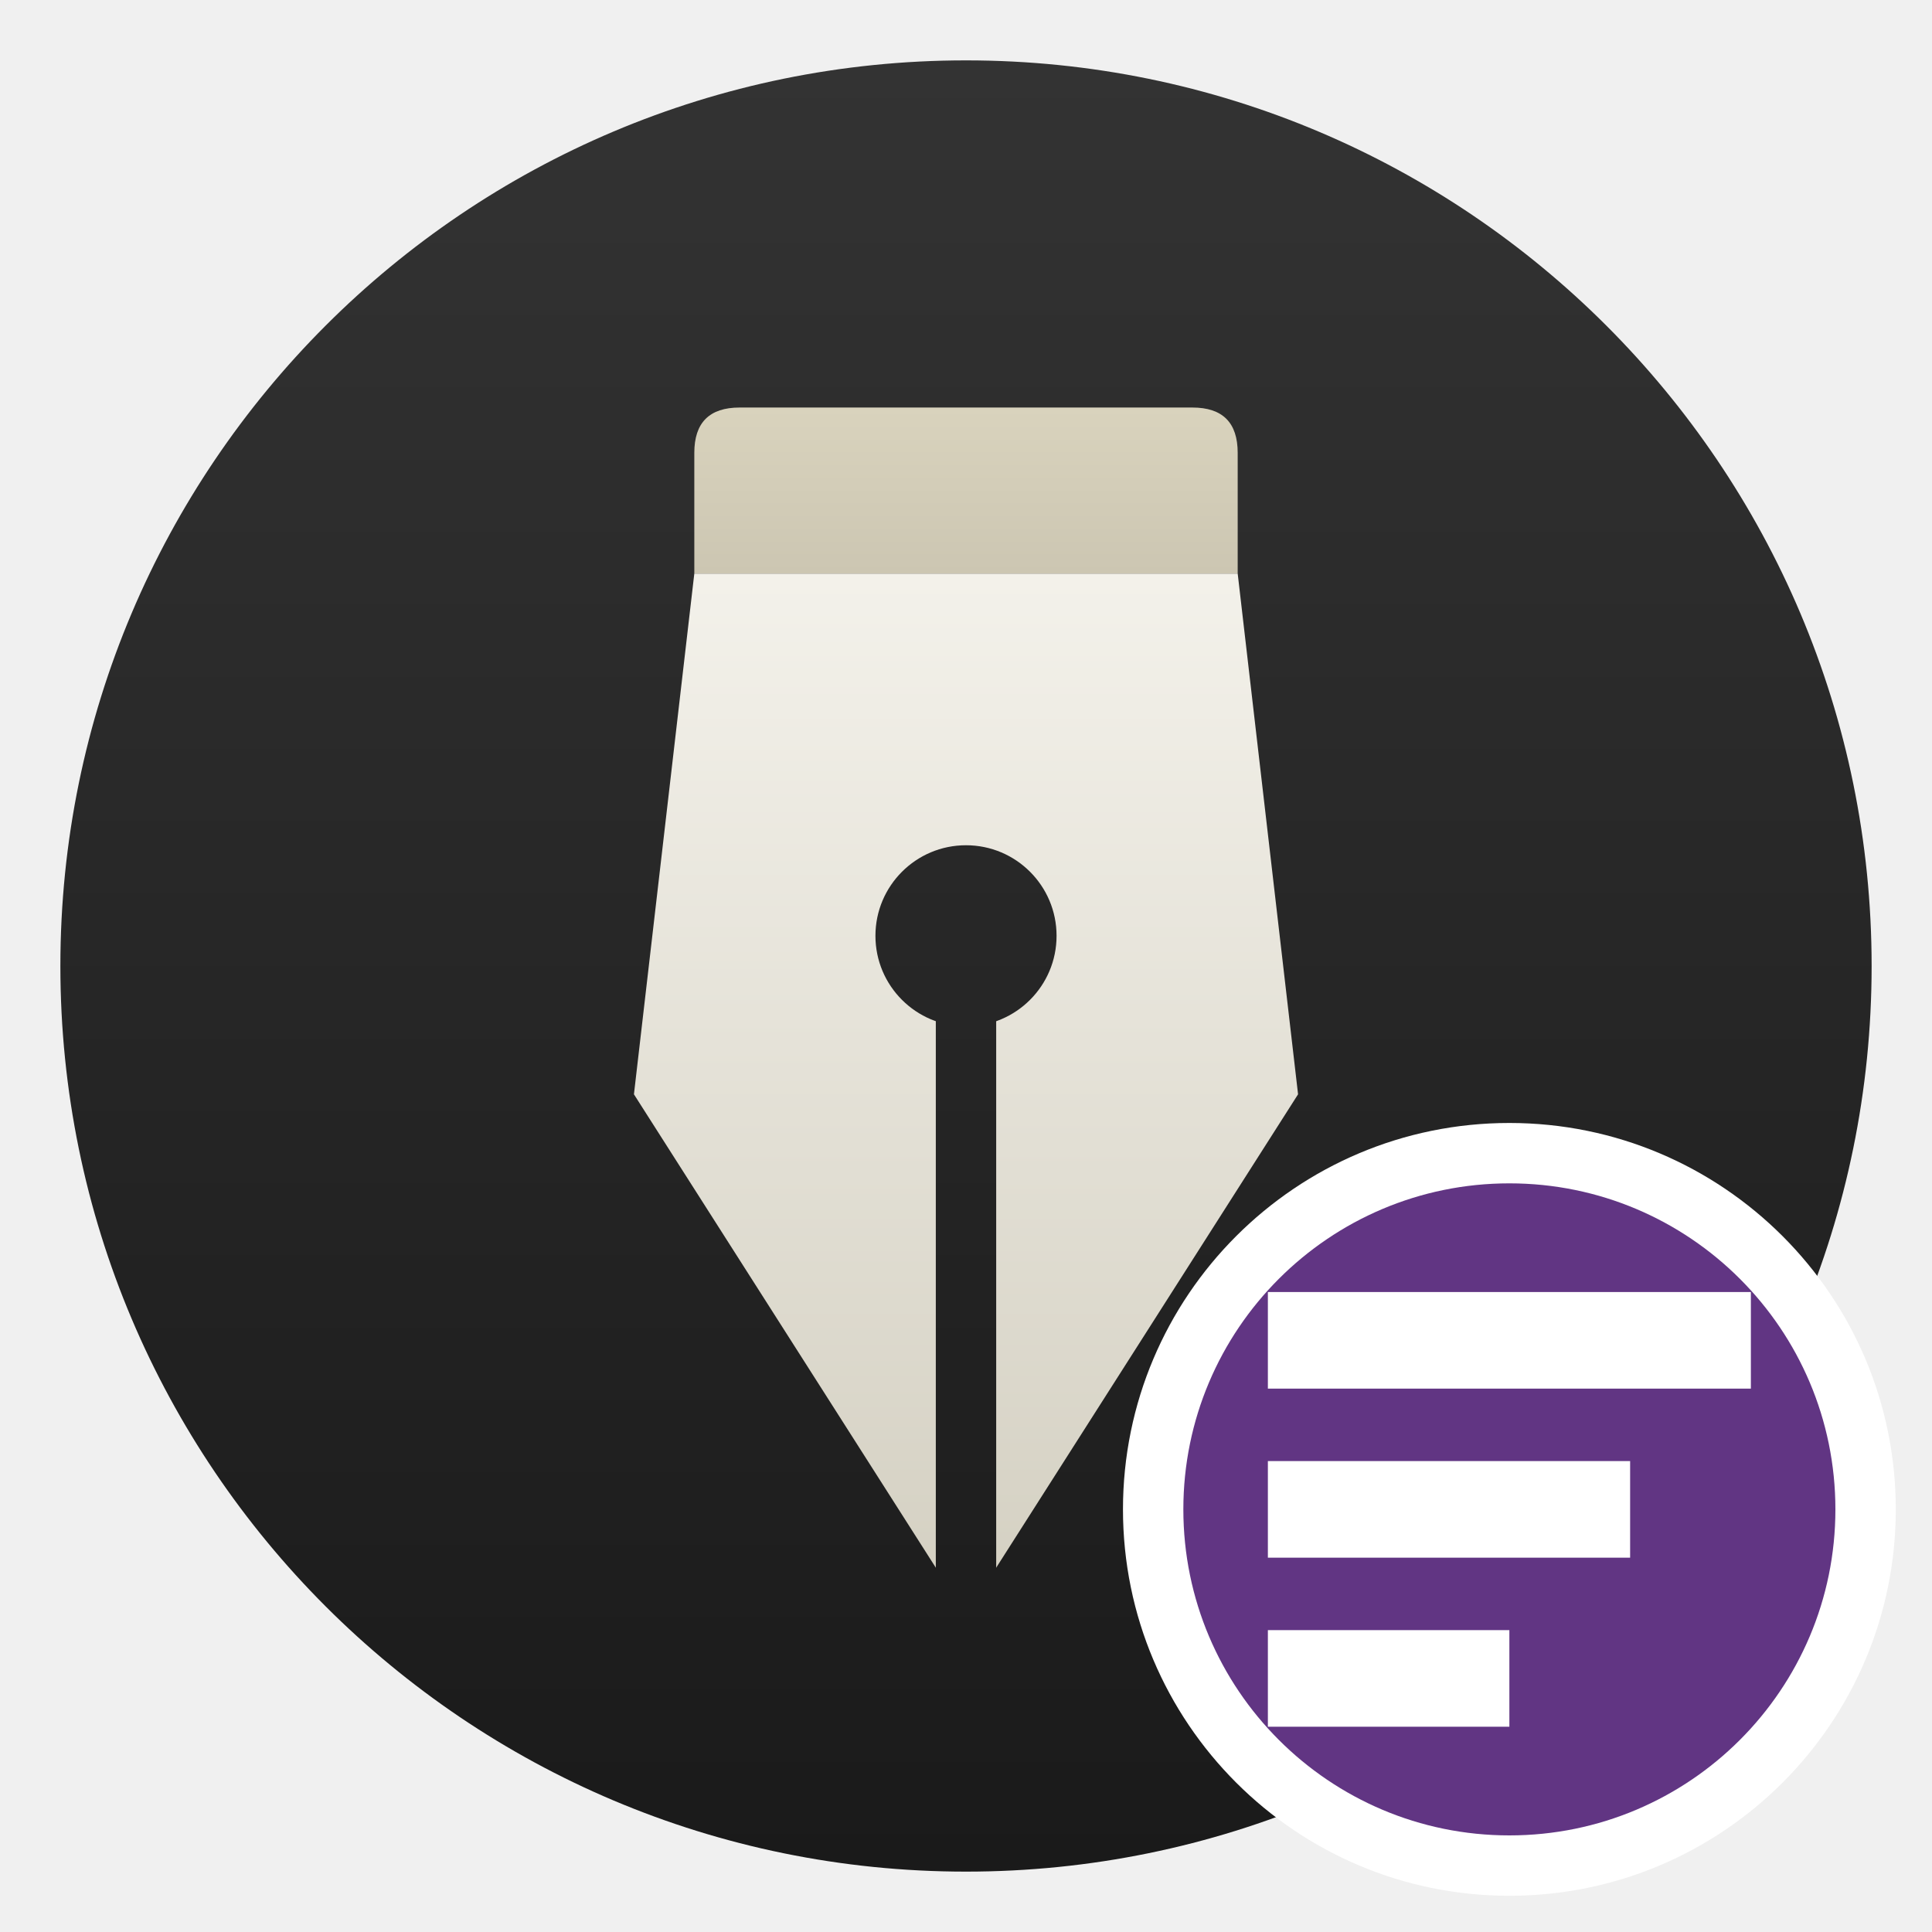
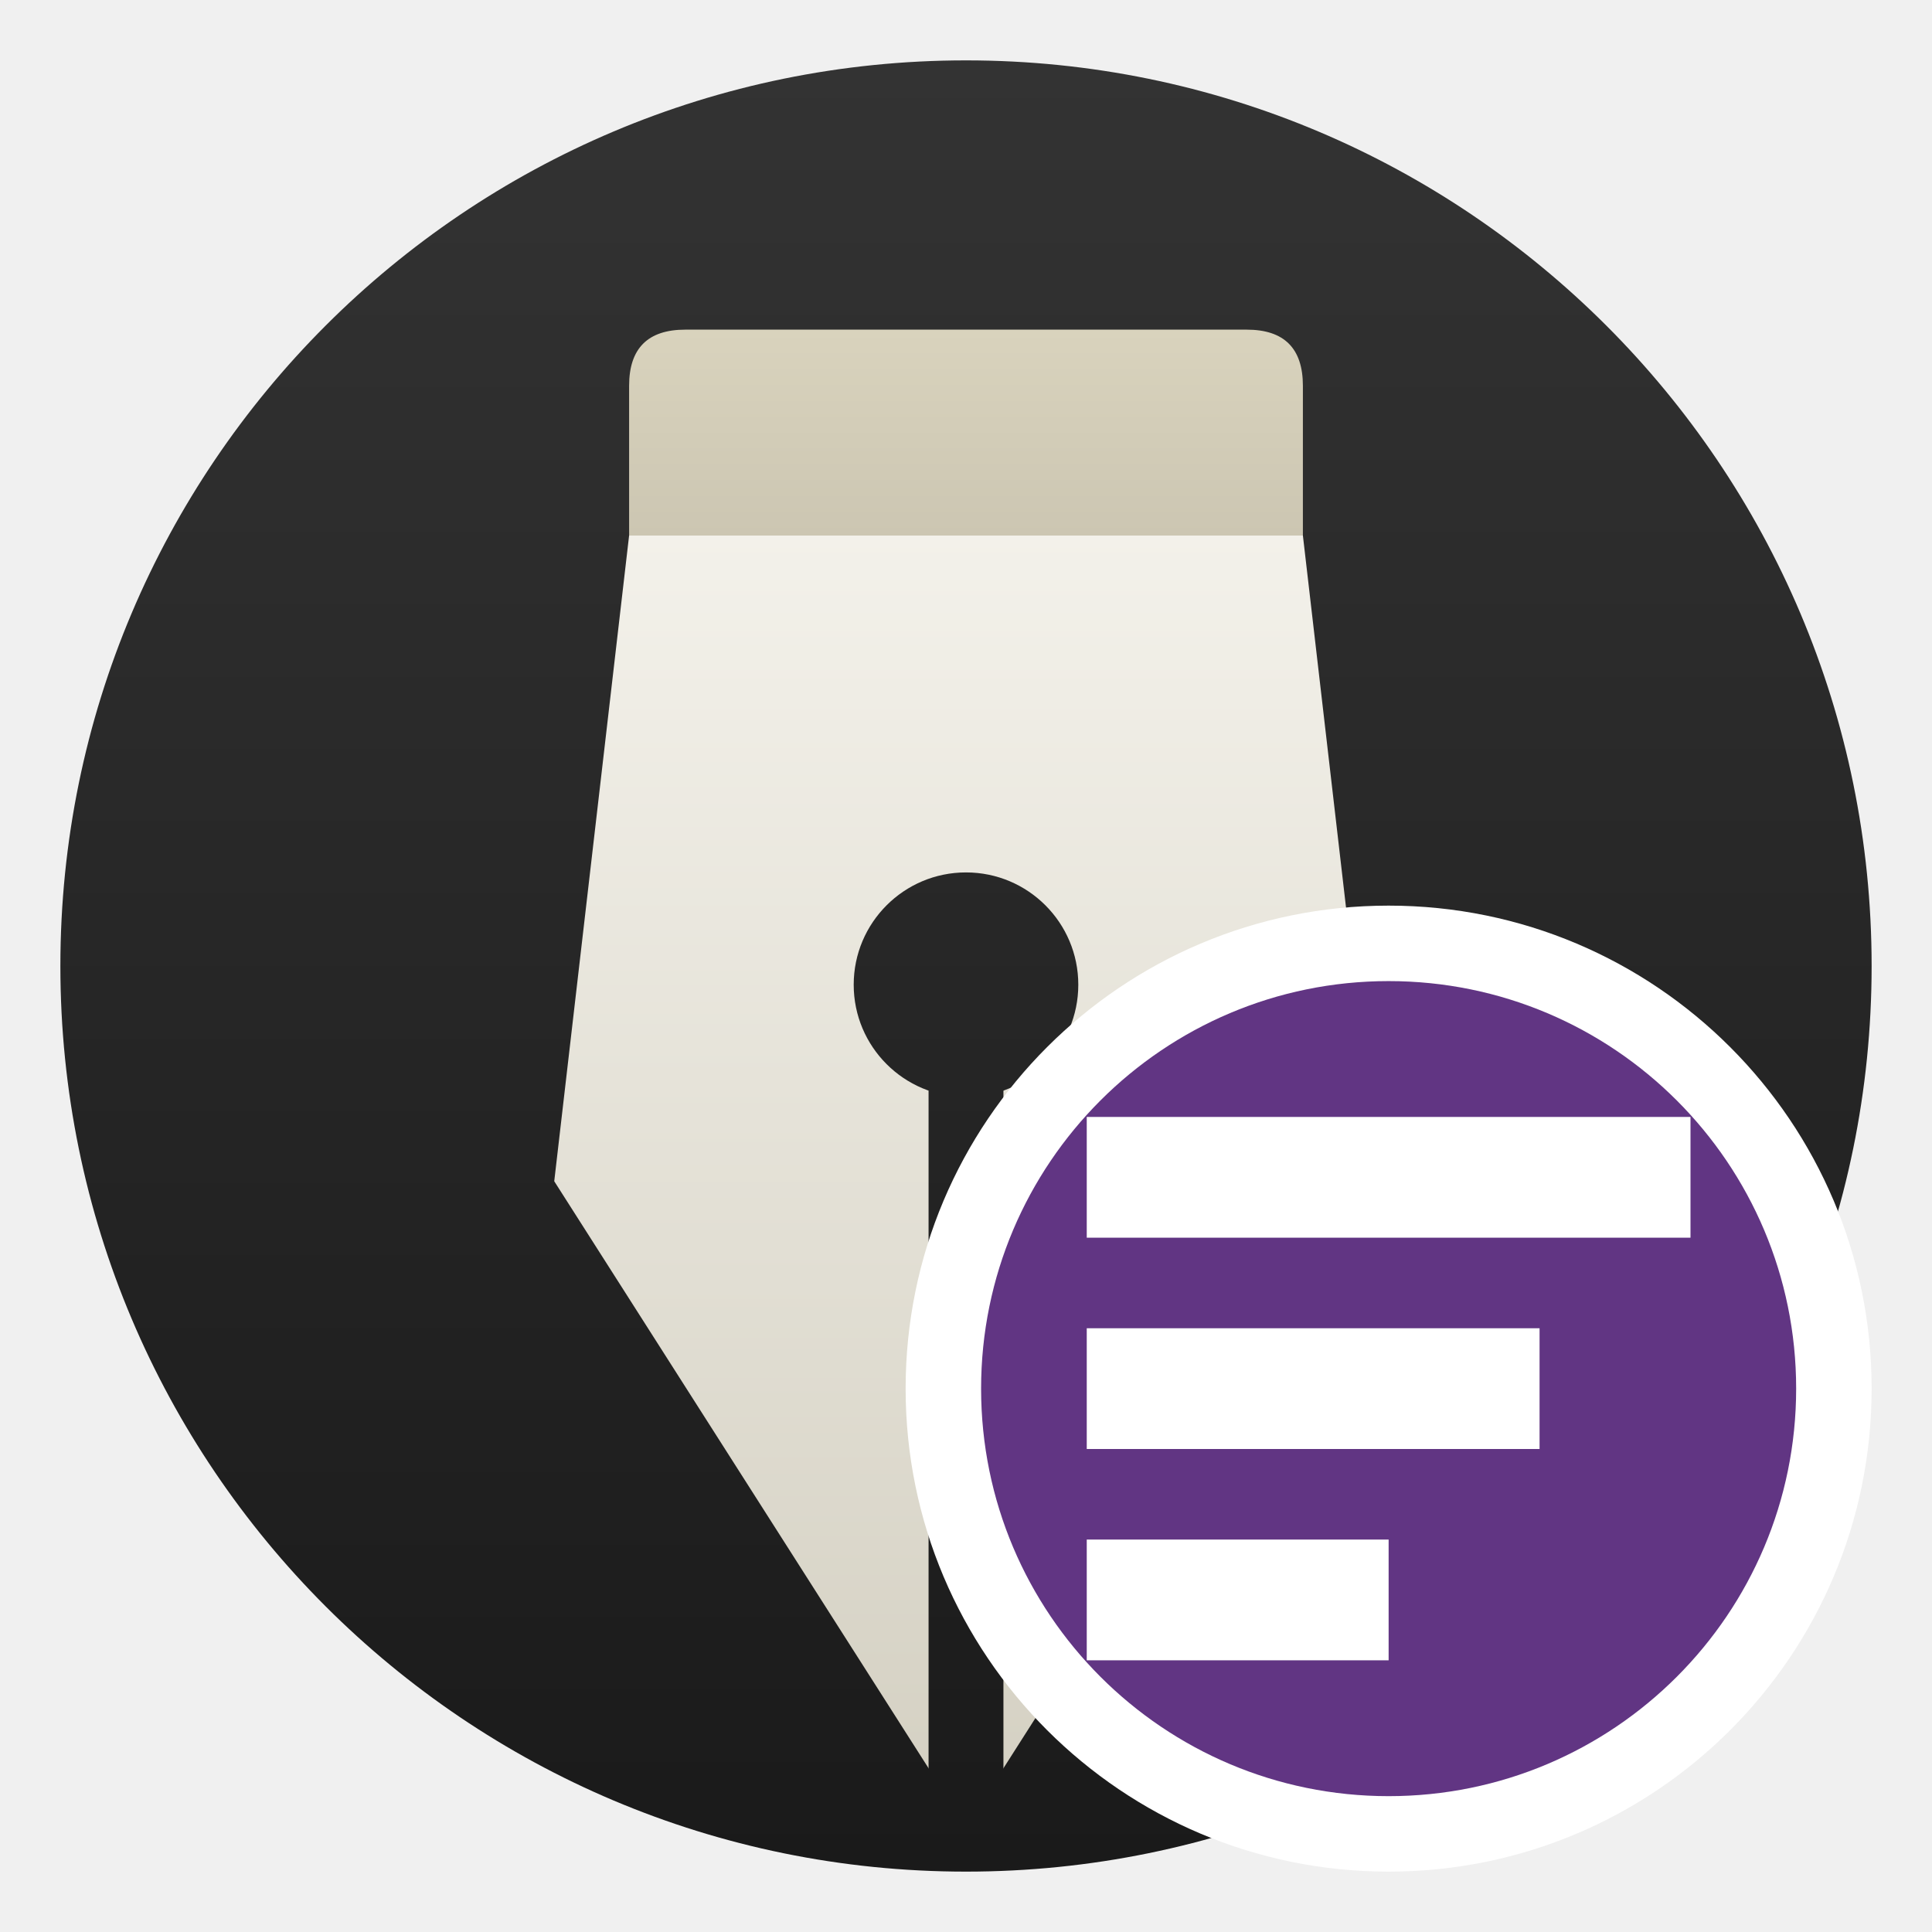
<svg xmlns="http://www.w3.org/2000/svg" width="512" height="512" viewBox="0 0 512 512">
  <defs id="defs1">
    <linearGradient id="sfumatura-cerchio-scuro" x1="0" y1="0" x2="0" y2="1">
      <stop offset="0" style="stop-color:#333333;stop-opacity:1" />
      <stop offset="1" style="stop-color:#1a1a1a;stop-opacity:1" />
    </linearGradient>
    <linearGradient id="sfumatura-cerchio-avorio" x1="0" y1="0" x2="0" y2="1">
      <stop offset="0" style="stop-color:#f3f1ea;stop-opacity:1" />
      <stop offset="1" style="stop-color:#e0ddd4;stop-opacity:1" />
    </linearGradient>
    <linearGradient id="sfumatura-corpo-avorio" x1="0" y1="0" x2="0" y2="1">
      <stop offset="0" style="stop-color:#f3f1ea;stop-opacity:1" />
      <stop offset="1" style="stop-color:#d4d0c2;stop-opacity:1" />
    </linearGradient>
    <linearGradient id="sfumatura-corpo-scuro" x1="0" y1="0" x2="0" y2="1">
      <stop offset="0" style="stop-color:#333333;stop-opacity:1" />
      <stop offset="1" style="stop-color:#1a1a1a;stop-opacity:1" />
    </linearGradient>
    <linearGradient id="sfumatura-ombra-avorio" x1="0" y1="0" x2="0" y2="1">
      <stop offset="0" style="stop-color:#d9d3bd;stop-opacity:1" />
      <stop offset="1" style="stop-color:#ccc6b2;stop-opacity:1" />
    </linearGradient>
    <linearGradient id="sfumatura-ombra-scura" x1="0" y1="0" x2="0" y2="1">
      <stop offset="0" style="stop-color:#555555;stop-opacity:1" />
      <stop offset="1" style="stop-color:#3d3d3d;stop-opacity:1" />
    </linearGradient>
    <mask id="nib-holes" maskUnits="userSpaceOnUse" x="0" y="0" width="512" height="512">
      <rect width="512" height="512" fill="white" />
      <circle cx="256" cy="236" r="24" fill="black" />
      <rect x="248" y="236" width="16" height="212" fill="black" />
    </mask>
  </defs>
  <circle cx="256" cy="256" r="240" fill="url(#sfumatura-cerchio-scuro)" />
-   <g transform="translate(0 12)">
+   <g transform="translate(256 256) scale(1.24) translate(-256 -256) translate(0 24)">
    <g mask="url(#nib-holes)">
      <path fill="url(#sfumatura-corpo-avorio)" d="M184 140H328L344 278 256 416 168 278Z" />
      <path d="M196 96H316Q328 96 328 108V140H184V108Q184 96 196 96Z" fill="url(#sfumatura-ombra-avorio)" />
    </g>
  </g>
-   <g transform="translate(400 400) scale(32)">
+   <g transform="translate(368 368) scale(40)">
    <circle r="3.2" fill="#ffffff" />
    <circle r="2.7" fill="#613583" />
    <g fill="#ffffff">
      <path d="M-2-1.8h4v.8h-4zm0 1.4h3v.8h-3zm0 1.4h2v.8h-2z" />
    </g>
  </g>
</svg>
